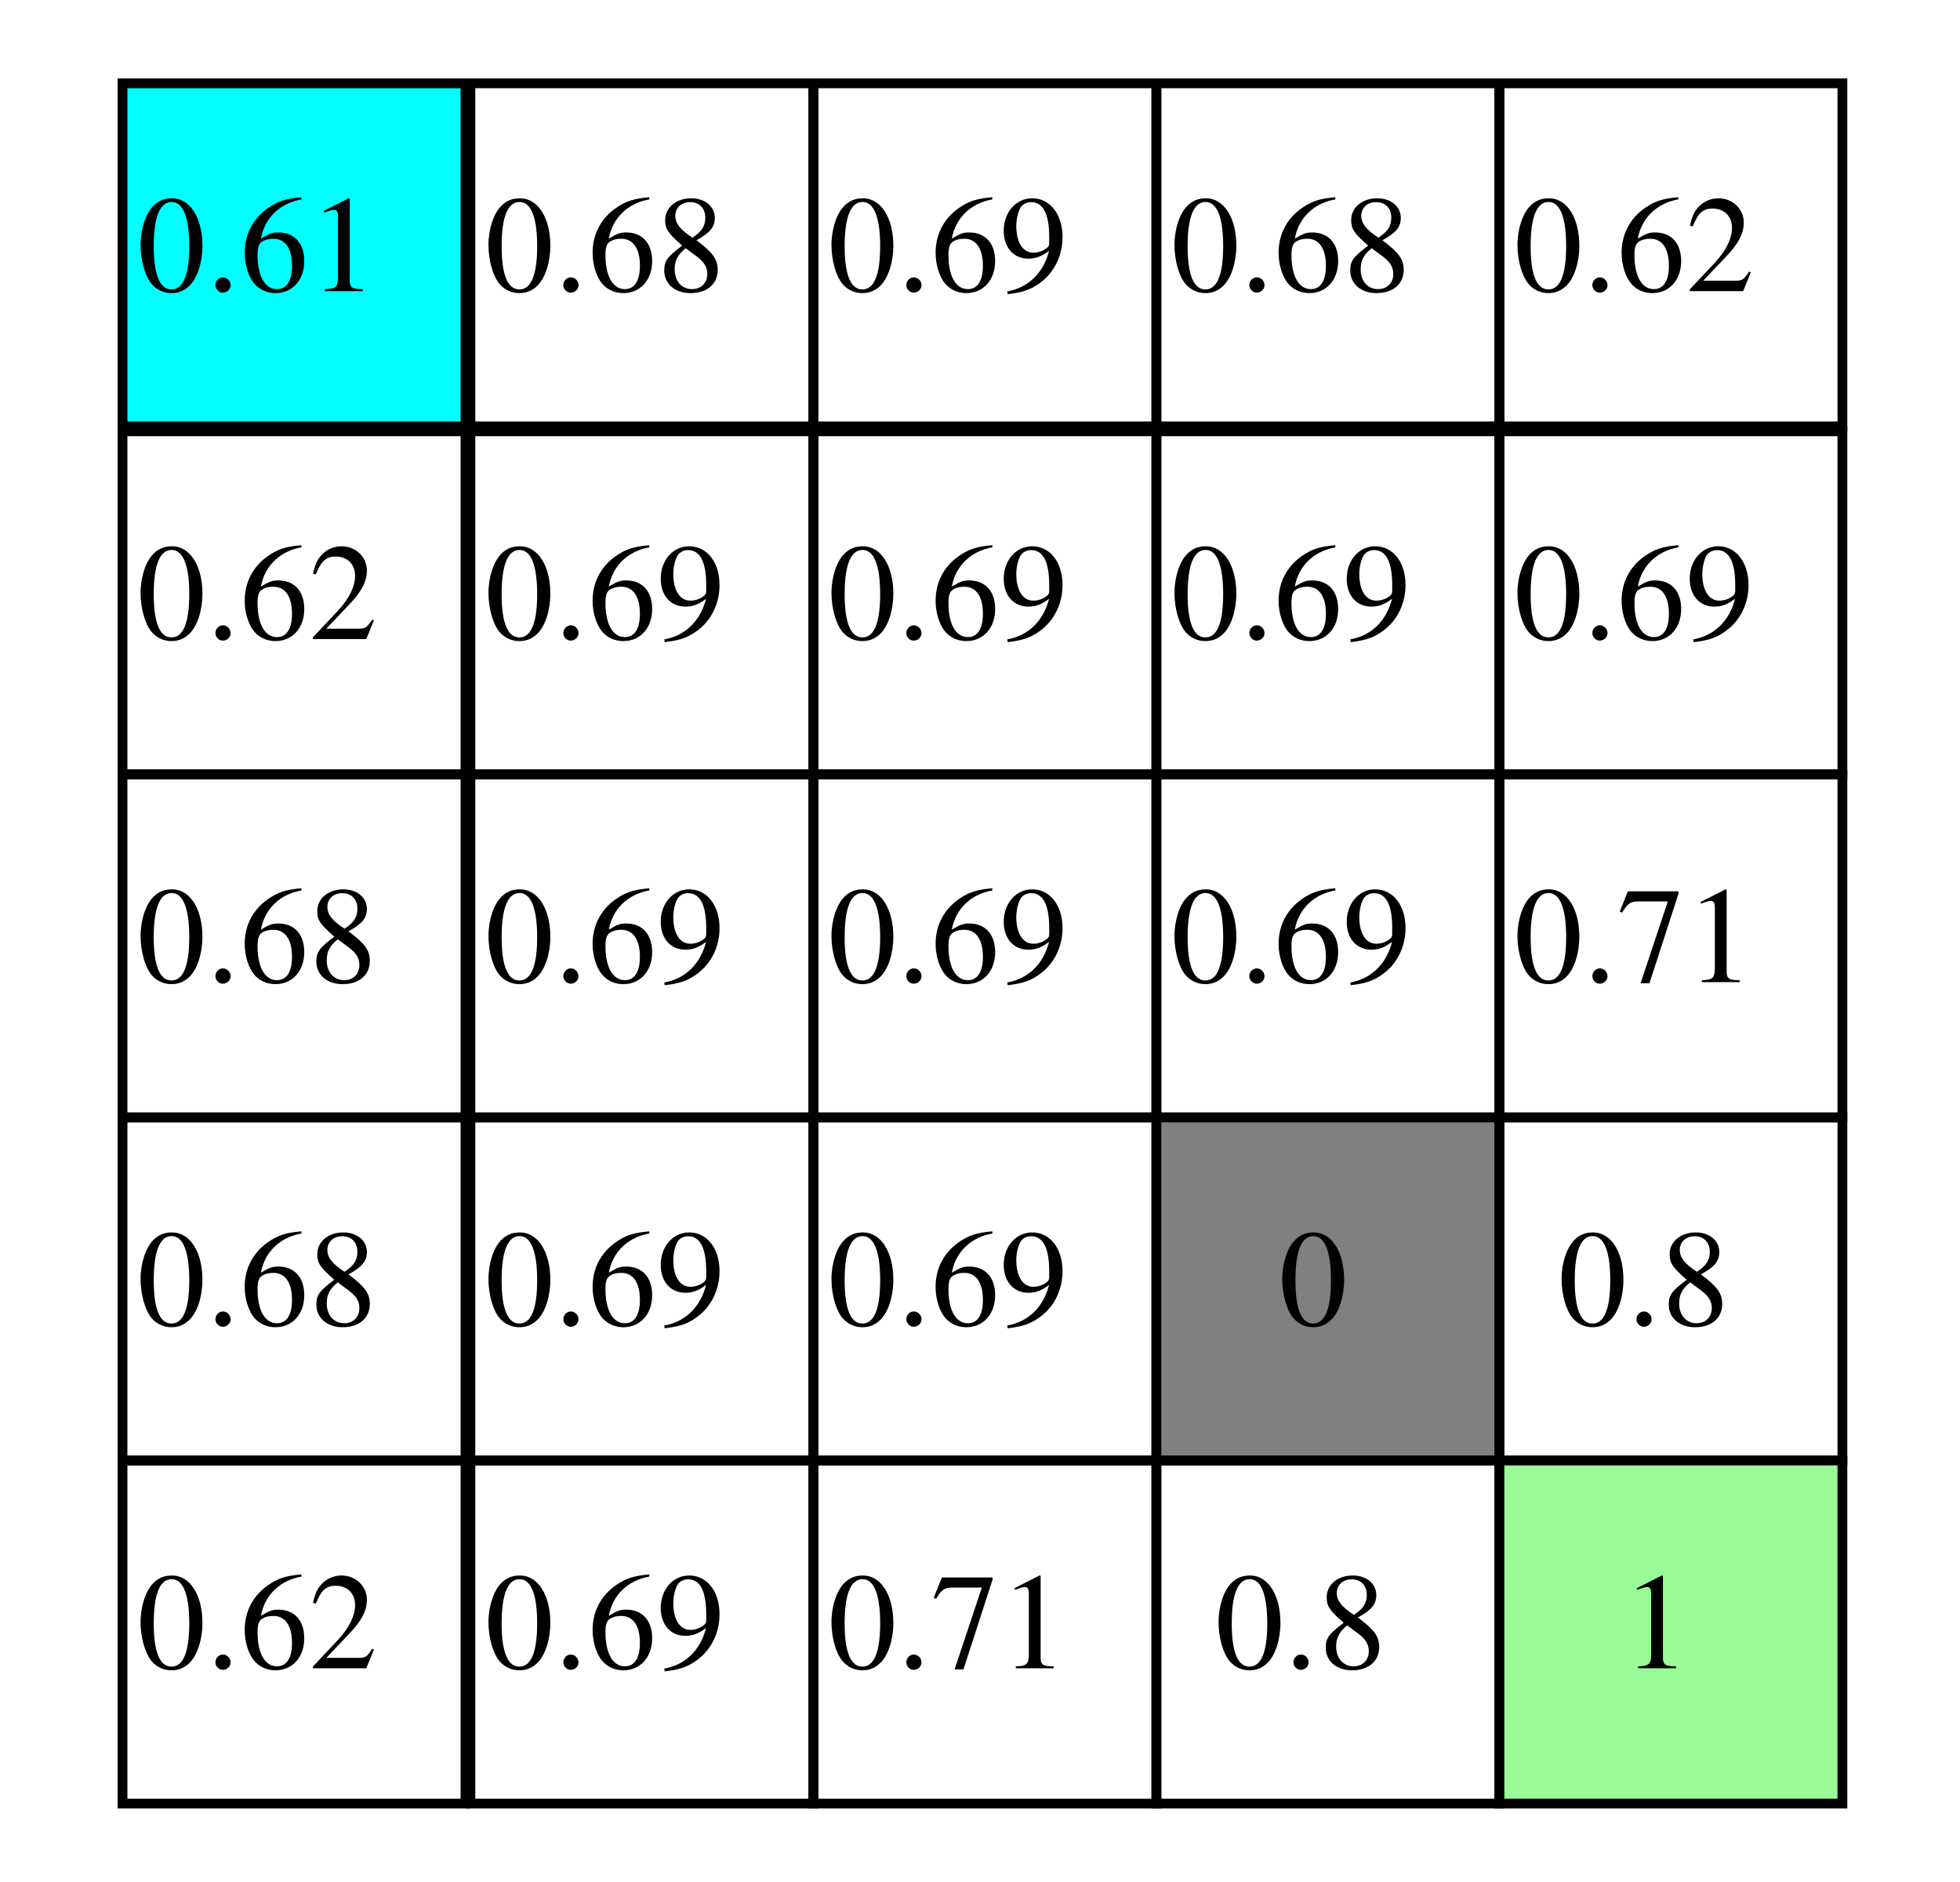
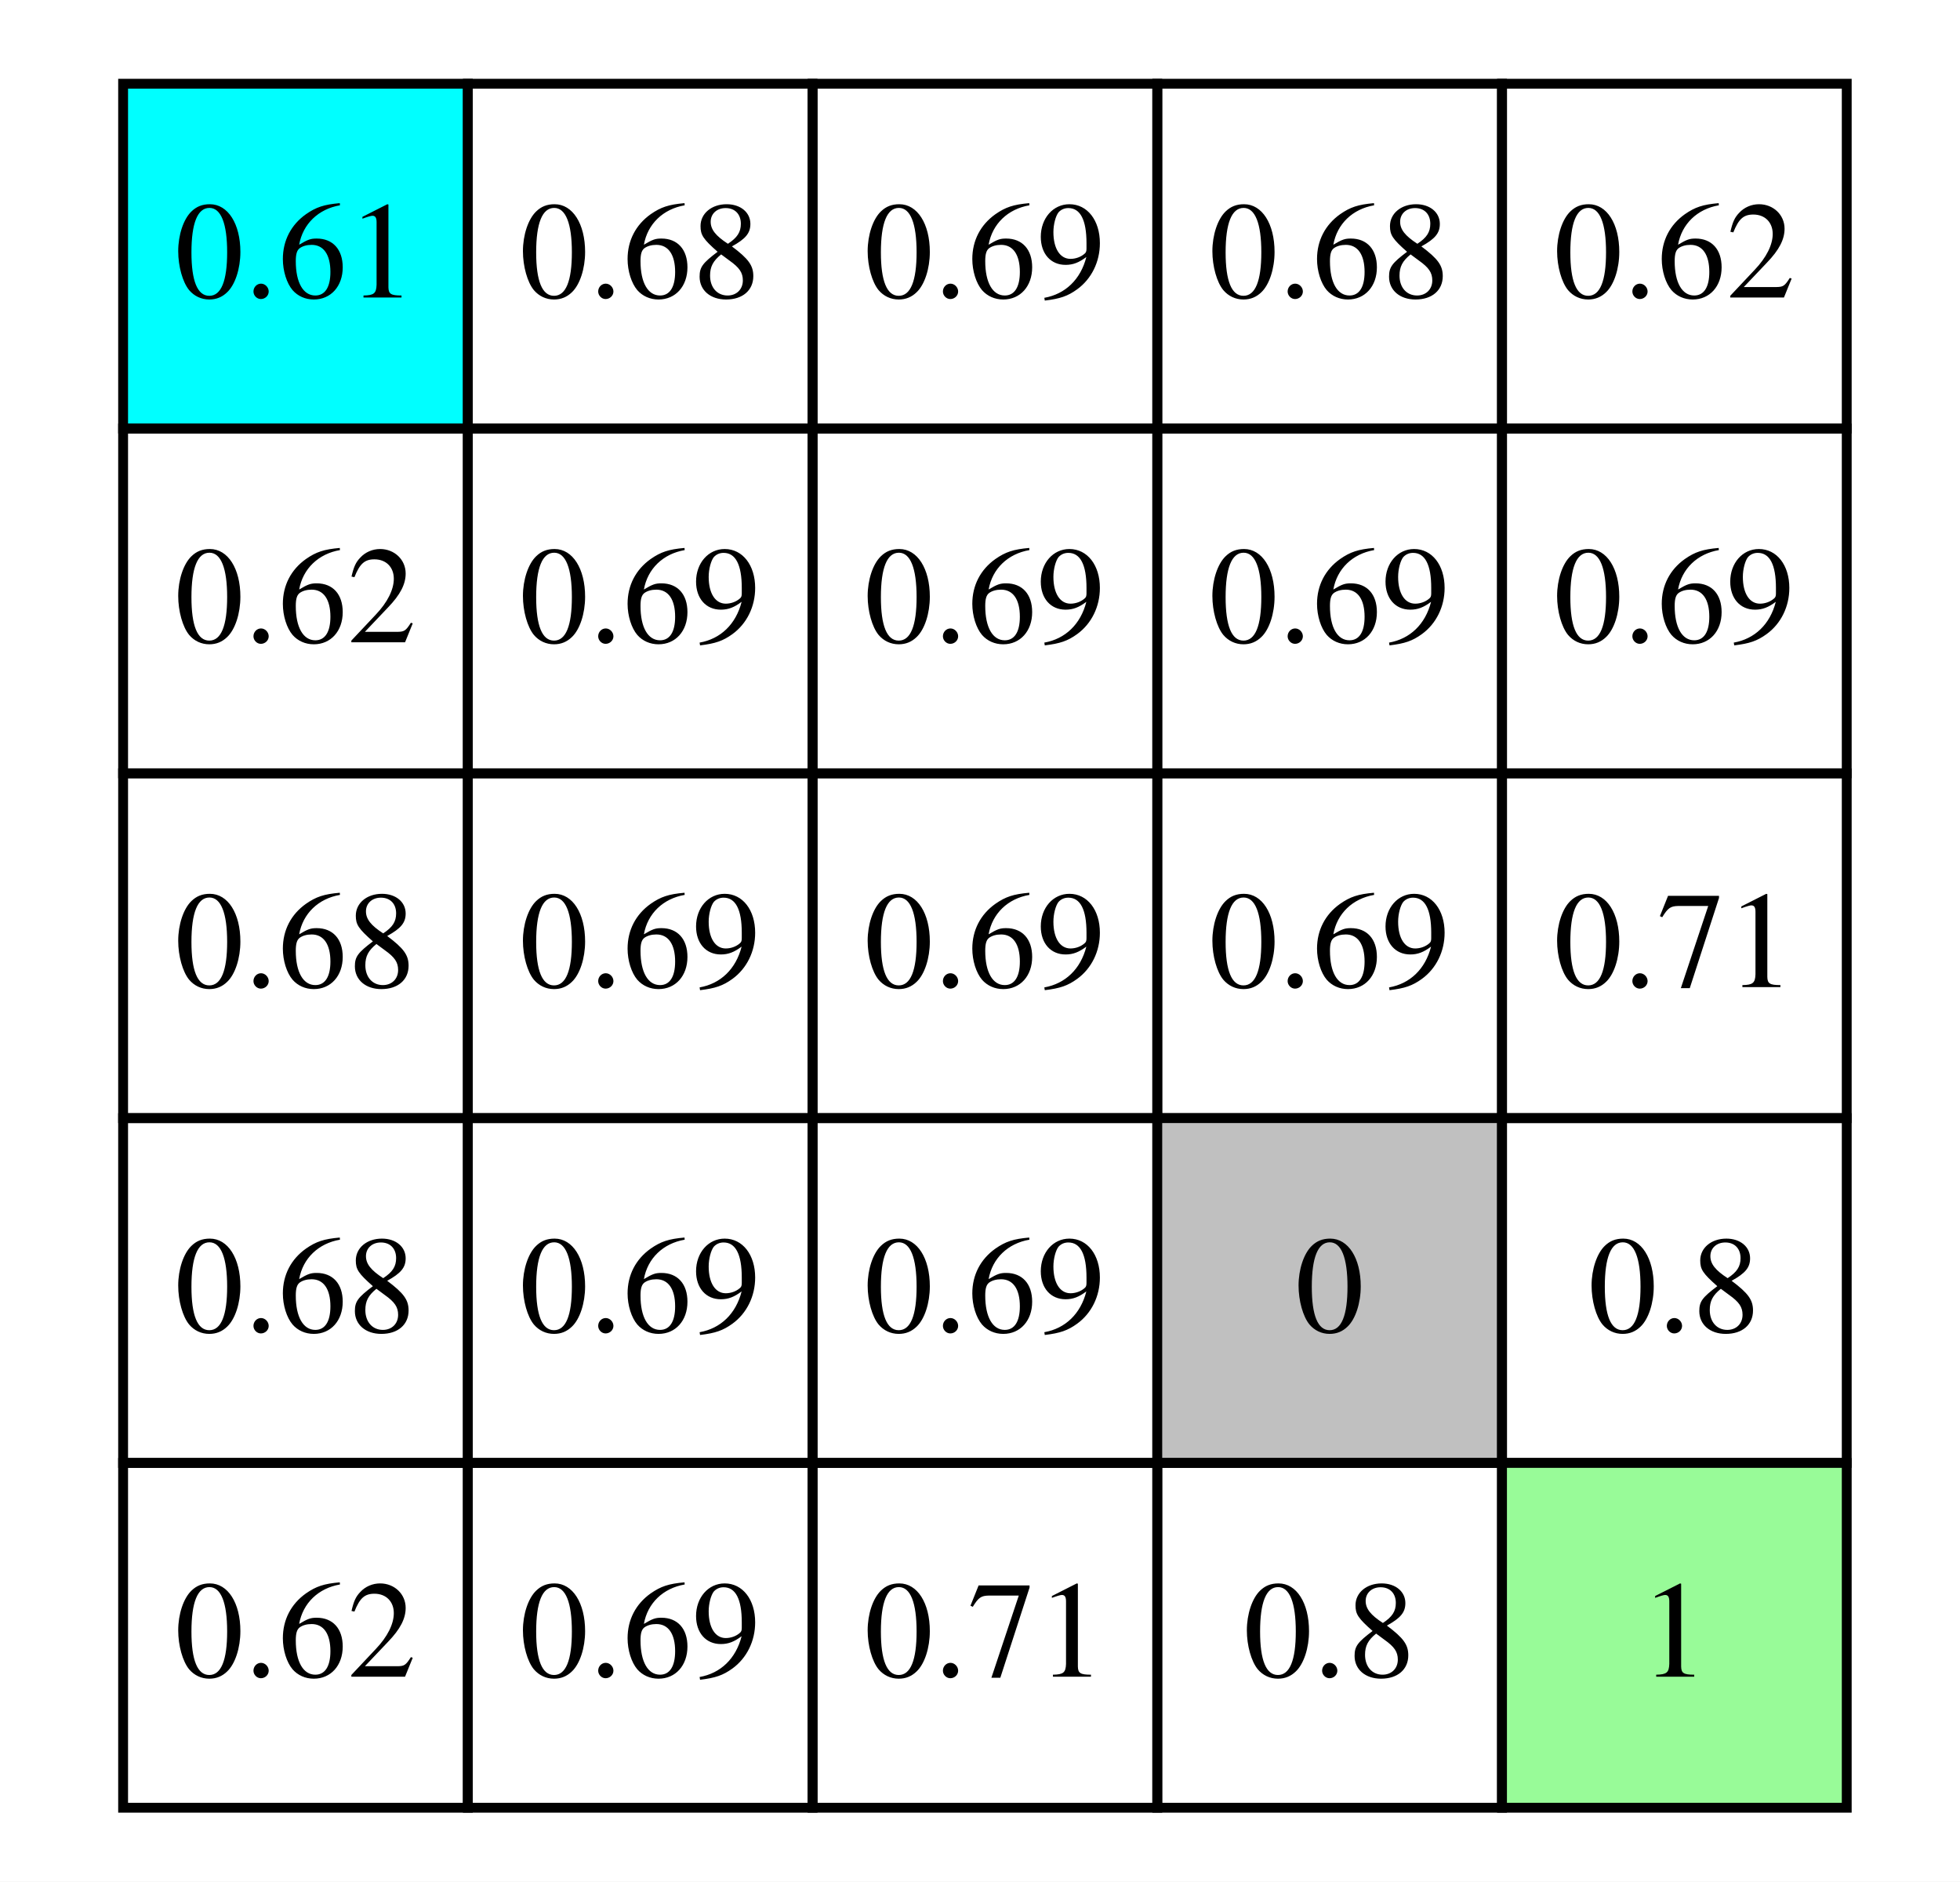
- <svg xmlns="http://www.w3.org/2000/svg" width="200pt" height="192pt" viewBox="0.00 0.00 200.00 192.00">
-   <g id="graph0" class="graph" transform="scale(1 1) rotate(0) translate(4 188)">
-     <polygon fill="white" stroke="none" points="-4,4 -4,-188 196,-188 196,4 -4,4" />
+ <svg xmlns="http://www.w3.org/2000/svg" width="199pt" height="191pt" viewBox="0.00 0.00 199.00 191.00">
+   <g id="graph0" class="graph" transform="scale(1 1) rotate(0) translate(4 187)">
+     <polygon fill="#ffffff" stroke="transparent" points="-4,4 -4,-187 195,-187 195,4 -4,4" />
    <g id="node1" class="node">
-       <polygon fill="cyan" stroke="none" points="8.5,-144.5 8.5,-179.5 43.5,-179.5 43.5,-144.5 8.5,-144.5" />
-       <polygon fill="none" stroke="black" points="8.5,-144.5 8.5,-179.5 43.5,-179.5 43.5,-144.5 8.5,-144.5" />
-       <text text-anchor="start" x="10" y="-158.3" font-family="Times,serif" font-size="14.00">0.61</text>
-       <polygon fill="none" stroke="black" points="44,-144.5 44,-179.5 79,-179.5 79,-144.5 44,-144.5" />
-       <text text-anchor="start" x="45.5" y="-158.3" font-family="Times,serif" font-size="14.00">0.68</text>
-       <polygon fill="none" stroke="black" points="79,-144.5 79,-179.5 114,-179.5 114,-144.5 79,-144.5" />
-       <text text-anchor="start" x="80.5" y="-158.3" font-family="Times,serif" font-size="14.00">0.69</text>
-       <polygon fill="none" stroke="black" points="114,-144.5 114,-179.5 149,-179.5 149,-144.5 114,-144.5" />
-       <text text-anchor="start" x="115.5" y="-158.3" font-family="Times,serif" font-size="14.00">0.68</text>
-       <polygon fill="none" stroke="black" points="149,-144.5 149,-179.5 184,-179.5 184,-144.5 149,-144.5" />
-       <text text-anchor="start" x="150.5" y="-158.3" font-family="Times,serif" font-size="14.00">0.62</text>
-       <polygon fill="none" stroke="black" points="8.5,-109 8.5,-144 43.5,-144 43.5,-109 8.5,-109" />
-       <text text-anchor="start" x="10" y="-122.8" font-family="Times,serif" font-size="14.00">0.62</text>
-       <polygon fill="none" stroke="black" points="44,-109 44,-144 79,-144 79,-109 44,-109" />
-       <text text-anchor="start" x="45.5" y="-122.8" font-family="Times,serif" font-size="14.00">0.69</text>
-       <polygon fill="none" stroke="black" points="79,-109 79,-144 114,-144 114,-109 79,-109" />
-       <text text-anchor="start" x="80.5" y="-122.8" font-family="Times,serif" font-size="14.00">0.69</text>
-       <polygon fill="none" stroke="black" points="114,-109 114,-144 149,-144 149,-109 114,-109" />
-       <text text-anchor="start" x="115.5" y="-122.8" font-family="Times,serif" font-size="14.00">0.69</text>
-       <polygon fill="none" stroke="black" points="149,-109 149,-144 184,-144 184,-109 149,-109" />
-       <text text-anchor="start" x="150.5" y="-122.8" font-family="Times,serif" font-size="14.00">0.69</text>
-       <polygon fill="none" stroke="black" points="8.5,-74 8.5,-109 43.5,-109 43.5,-74 8.5,-74" />
-       <text text-anchor="start" x="10" y="-87.8" font-family="Times,serif" font-size="14.00">0.68</text>
-       <polygon fill="none" stroke="black" points="44,-74 44,-109 79,-109 79,-74 44,-74" />
-       <text text-anchor="start" x="45.5" y="-87.8" font-family="Times,serif" font-size="14.00">0.69</text>
-       <polygon fill="none" stroke="black" points="79,-74 79,-109 114,-109 114,-74 79,-74" />
-       <text text-anchor="start" x="80.5" y="-87.8" font-family="Times,serif" font-size="14.00">0.69</text>
-       <polygon fill="none" stroke="black" points="114,-74 114,-109 149,-109 149,-74 114,-74" />
-       <text text-anchor="start" x="115.5" y="-87.8" font-family="Times,serif" font-size="14.00">0.69</text>
-       <polygon fill="none" stroke="black" points="149,-74 149,-109 184,-109 184,-74 149,-74" />
-       <text text-anchor="start" x="150.5" y="-87.8" font-family="Times,serif" font-size="14.00">0.71</text>
-       <polygon fill="none" stroke="black" points="8.5,-39 8.5,-74 43.5,-74 43.5,-39 8.5,-39" />
-       <text text-anchor="start" x="10" y="-52.8" font-family="Times,serif" font-size="14.00">0.68</text>
-       <polygon fill="none" stroke="black" points="44,-39 44,-74 79,-74 79,-39 44,-39" />
-       <text text-anchor="start" x="45.5" y="-52.8" font-family="Times,serif" font-size="14.00">0.69</text>
-       <polygon fill="none" stroke="black" points="79,-39 79,-74 114,-74 114,-39 79,-39" />
-       <text text-anchor="start" x="80.5" y="-52.8" font-family="Times,serif" font-size="14.00">0.69</text>
-       <polygon fill="gray" stroke="none" points="114,-39 114,-74 149,-74 149,-39 114,-39" />
-       <polygon fill="none" stroke="black" points="114,-39 114,-74 149,-74 149,-39 114,-39" />
-       <text text-anchor="start" x="126.5" y="-52.8" font-family="Times,serif" font-size="14.00">0</text>
-       <polygon fill="none" stroke="black" points="149,-39 149,-74 184,-74 184,-39 149,-39" />
-       <text text-anchor="start" x="155" y="-52.8" font-family="Times,serif" font-size="14.00">0.8</text>
-       <polygon fill="none" stroke="black" points="8.5,-4 8.5,-39 43.5,-39 43.5,-4 8.5,-4" />
-       <text text-anchor="start" x="10" y="-17.8" font-family="Times,serif" font-size="14.00">0.62</text>
-       <polygon fill="none" stroke="black" points="44,-4 44,-39 79,-39 79,-4 44,-4" />
-       <text text-anchor="start" x="45.5" y="-17.8" font-family="Times,serif" font-size="14.00">0.69</text>
-       <polygon fill="none" stroke="black" points="79,-4 79,-39 114,-39 114,-4 79,-4" />
-       <text text-anchor="start" x="80.5" y="-17.8" font-family="Times,serif" font-size="14.00">0.71</text>
-       <polygon fill="none" stroke="black" points="114,-4 114,-39 149,-39 149,-4 114,-4" />
-       <text text-anchor="start" x="120" y="-17.8" font-family="Times,serif" font-size="14.00">0.8</text>
-       <polygon fill="palegreen" stroke="none" points="149,-4 149,-39 184,-39 184,-4 149,-4" />
-       <polygon fill="none" stroke="black" points="149,-4 149,-39 184,-39 184,-4 149,-4" />
-       <text text-anchor="start" x="161.5" y="-17.8" font-family="Times,serif" font-size="14.00">1</text>
+       <polygon fill="#00ffff" stroke="transparent" points="8.5,-143.5 8.5,-178.5 43.5,-178.5 43.5,-143.5 8.5,-143.5" />
+       <polygon fill="none" stroke="#000000" points="8.5,-143.5 8.5,-178.5 43.5,-178.5 43.5,-143.5 8.5,-143.5" />
+       <text text-anchor="start" x="13.75" y="-156.8" font-family="Times,serif" font-size="14.00" fill="#000000">0.61</text>
+       <polygon fill="none" stroke="#000000" points="43.5,-143.5 43.5,-178.5 78.5,-178.5 78.5,-143.5 43.5,-143.5" />
+       <text text-anchor="start" x="48.75" y="-156.8" font-family="Times,serif" font-size="14.00" fill="#000000">0.68</text>
+       <polygon fill="none" stroke="#000000" points="78.5,-143.5 78.5,-178.5 113.5,-178.5 113.5,-143.5 78.5,-143.5" />
+       <text text-anchor="start" x="83.75" y="-156.8" font-family="Times,serif" font-size="14.00" fill="#000000">0.69</text>
+       <polygon fill="none" stroke="#000000" points="113.5,-143.5 113.5,-178.5 148.5,-178.5 148.5,-143.5 113.5,-143.5" />
+       <text text-anchor="start" x="118.75" y="-156.8" font-family="Times,serif" font-size="14.00" fill="#000000">0.68</text>
+       <polygon fill="none" stroke="#000000" points="148.5,-143.5 148.5,-178.5 183.5,-178.5 183.5,-143.5 148.5,-143.5" />
+       <text text-anchor="start" x="153.75" y="-156.8" font-family="Times,serif" font-size="14.00" fill="#000000">0.62</text>
+       <polygon fill="none" stroke="#000000" points="8.5,-108.5 8.5,-143.5 43.5,-143.5 43.5,-108.5 8.5,-108.5" />
+       <text text-anchor="start" x="13.75" y="-121.8" font-family="Times,serif" font-size="14.00" fill="#000000">0.62</text>
+       <polygon fill="none" stroke="#000000" points="43.5,-108.5 43.5,-143.5 78.5,-143.5 78.5,-108.5 43.5,-108.5" />
+       <text text-anchor="start" x="48.75" y="-121.8" font-family="Times,serif" font-size="14.00" fill="#000000">0.69</text>
+       <polygon fill="none" stroke="#000000" points="78.5,-108.5 78.5,-143.5 113.5,-143.5 113.5,-108.5 78.5,-108.5" />
+       <text text-anchor="start" x="83.75" y="-121.8" font-family="Times,serif" font-size="14.00" fill="#000000">0.69</text>
+       <polygon fill="none" stroke="#000000" points="113.5,-108.5 113.5,-143.5 148.5,-143.5 148.5,-108.5 113.5,-108.5" />
+       <text text-anchor="start" x="118.75" y="-121.8" font-family="Times,serif" font-size="14.00" fill="#000000">0.69</text>
+       <polygon fill="none" stroke="#000000" points="148.5,-108.5 148.5,-143.5 183.5,-143.5 183.5,-108.5 148.5,-108.5" />
+       <text text-anchor="start" x="153.75" y="-121.8" font-family="Times,serif" font-size="14.00" fill="#000000">0.69</text>
+       <polygon fill="none" stroke="#000000" points="8.5,-73.5 8.5,-108.5 43.5,-108.5 43.5,-73.5 8.5,-73.5" />
+       <text text-anchor="start" x="13.75" y="-86.8" font-family="Times,serif" font-size="14.00" fill="#000000">0.68</text>
+       <polygon fill="none" stroke="#000000" points="43.5,-73.5 43.5,-108.5 78.5,-108.5 78.5,-73.5 43.5,-73.5" />
+       <text text-anchor="start" x="48.75" y="-86.8" font-family="Times,serif" font-size="14.00" fill="#000000">0.69</text>
+       <polygon fill="none" stroke="#000000" points="78.5,-73.5 78.5,-108.5 113.5,-108.5 113.5,-73.5 78.5,-73.5" />
+       <text text-anchor="start" x="83.75" y="-86.8" font-family="Times,serif" font-size="14.00" fill="#000000">0.69</text>
+       <polygon fill="none" stroke="#000000" points="113.5,-73.5 113.5,-108.5 148.5,-108.5 148.5,-73.5 113.5,-73.5" />
+       <text text-anchor="start" x="118.75" y="-86.8" font-family="Times,serif" font-size="14.00" fill="#000000">0.69</text>
+       <polygon fill="none" stroke="#000000" points="148.5,-73.5 148.5,-108.5 183.5,-108.5 183.5,-73.5 148.5,-73.5" />
+       <text text-anchor="start" x="153.75" y="-86.8" font-family="Times,serif" font-size="14.00" fill="#000000">0.71</text>
+       <polygon fill="none" stroke="#000000" points="8.5,-38.5 8.5,-73.5 43.5,-73.5 43.5,-38.5 8.5,-38.5" />
+       <text text-anchor="start" x="13.75" y="-51.8" font-family="Times,serif" font-size="14.00" fill="#000000">0.68</text>
+       <polygon fill="none" stroke="#000000" points="43.5,-38.5 43.5,-73.5 78.5,-73.5 78.5,-38.5 43.5,-38.5" />
+       <text text-anchor="start" x="48.75" y="-51.8" font-family="Times,serif" font-size="14.00" fill="#000000">0.69</text>
+       <polygon fill="none" stroke="#000000" points="78.5,-38.5 78.5,-73.5 113.5,-73.5 113.5,-38.5 78.5,-38.5" />
+       <text text-anchor="start" x="83.75" y="-51.8" font-family="Times,serif" font-size="14.00" fill="#000000">0.69</text>
+       <polygon fill="#c0c0c0" stroke="transparent" points="113.5,-38.5 113.5,-73.5 148.5,-73.5 148.5,-38.5 113.5,-38.5" />
+       <polygon fill="none" stroke="#000000" points="113.5,-38.5 113.5,-73.5 148.5,-73.5 148.5,-38.5 113.5,-38.5" />
+       <text text-anchor="start" x="127.5" y="-51.8" font-family="Times,serif" font-size="14.00" fill="#000000">0</text>
+       <polygon fill="none" stroke="#000000" points="148.5,-38.5 148.5,-73.5 183.5,-73.5 183.5,-38.5 148.5,-38.5" />
+       <text text-anchor="start" x="157.25" y="-51.8" font-family="Times,serif" font-size="14.00" fill="#000000">0.8</text>
+       <polygon fill="none" stroke="#000000" points="8.5,-3.5 8.5,-38.5 43.5,-38.5 43.5,-3.5 8.5,-3.5" />
+       <text text-anchor="start" x="13.75" y="-16.8" font-family="Times,serif" font-size="14.00" fill="#000000">0.62</text>
+       <polygon fill="none" stroke="#000000" points="43.5,-3.5 43.5,-38.5 78.5,-38.5 78.5,-3.5 43.5,-3.5" />
+       <text text-anchor="start" x="48.75" y="-16.8" font-family="Times,serif" font-size="14.00" fill="#000000">0.69</text>
+       <polygon fill="none" stroke="#000000" points="78.5,-3.5 78.5,-38.5 113.5,-38.5 113.5,-3.5 78.5,-3.5" />
+       <text text-anchor="start" x="83.75" y="-16.8" font-family="Times,serif" font-size="14.00" fill="#000000">0.71</text>
+       <polygon fill="none" stroke="#000000" points="113.5,-3.5 113.5,-38.5 148.5,-38.5 148.5,-3.5 113.5,-3.5" />
+       <text text-anchor="start" x="122.25" y="-16.8" font-family="Times,serif" font-size="14.00" fill="#000000">0.8</text>
+       <polygon fill="#98fb98" stroke="transparent" points="148.5,-3.5 148.5,-38.5 183.5,-38.5 183.5,-3.5 148.5,-3.5" />
+       <polygon fill="none" stroke="#000000" points="148.5,-3.5 148.5,-38.5 183.5,-38.5 183.5,-3.5 148.5,-3.5" />
+       <text text-anchor="start" x="162.5" y="-16.8" font-family="Times,serif" font-size="14.00" fill="#000000">1</text>
    </g>
  </g>
</svg>
